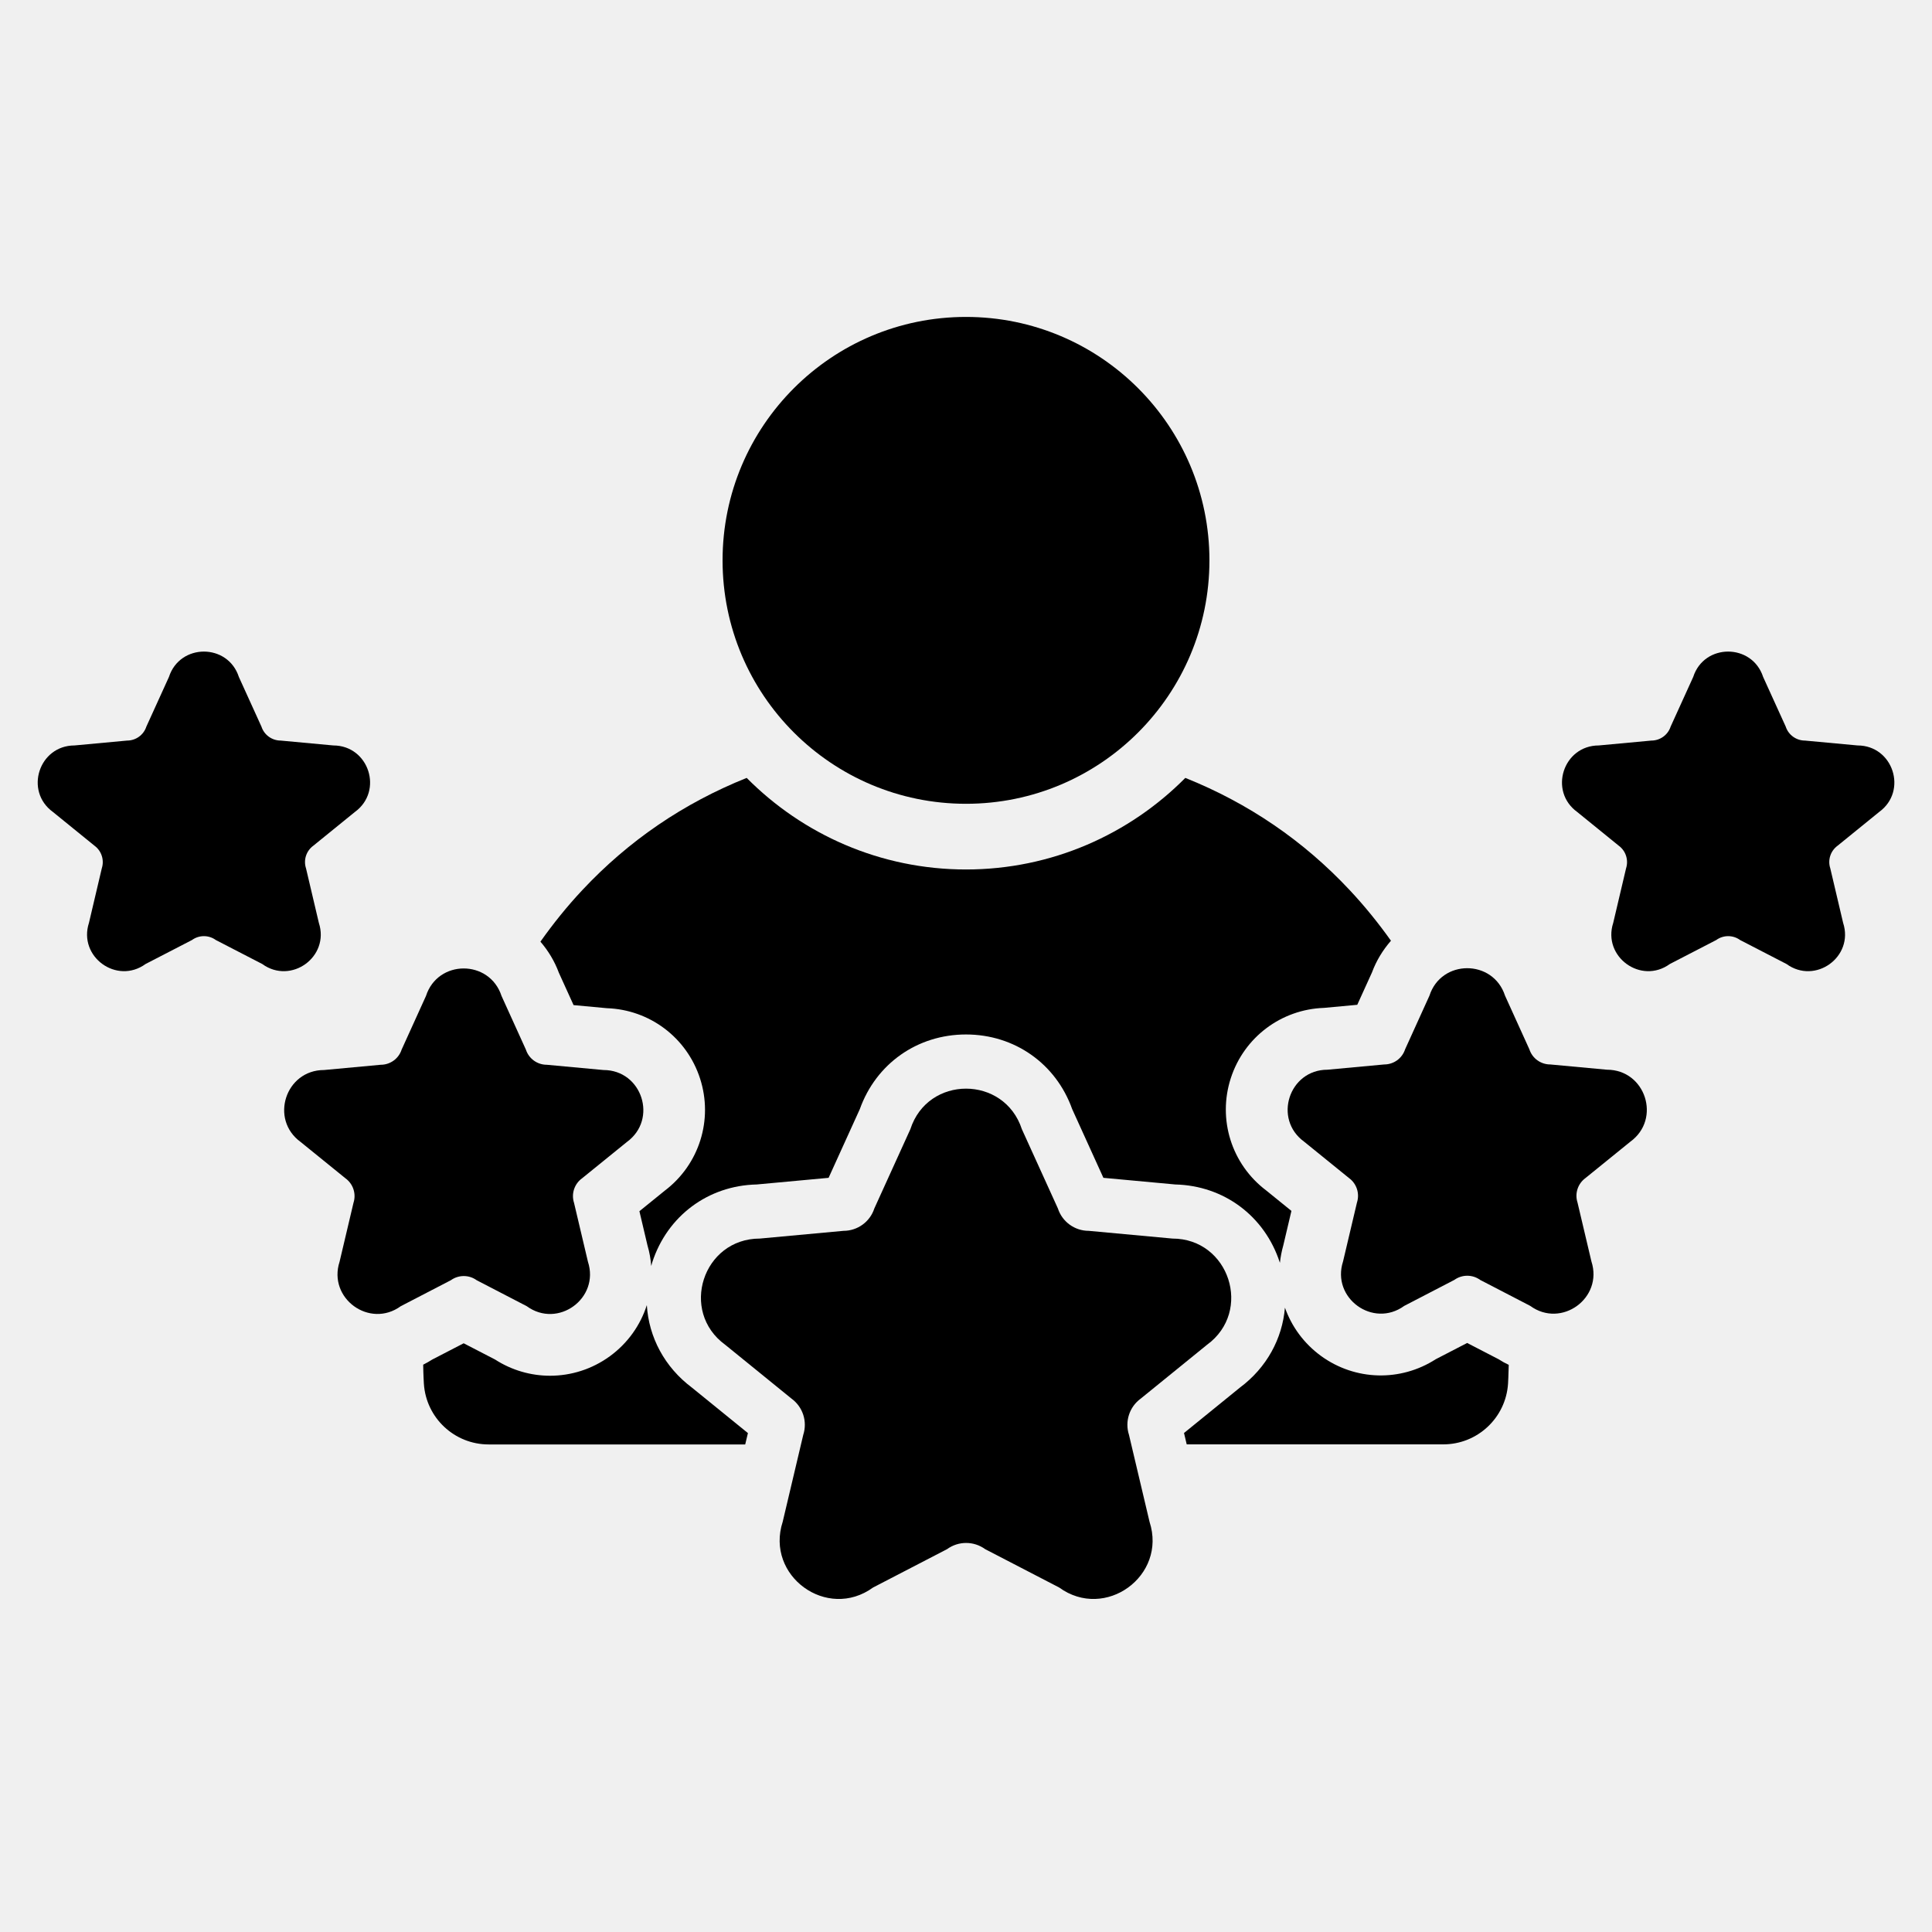
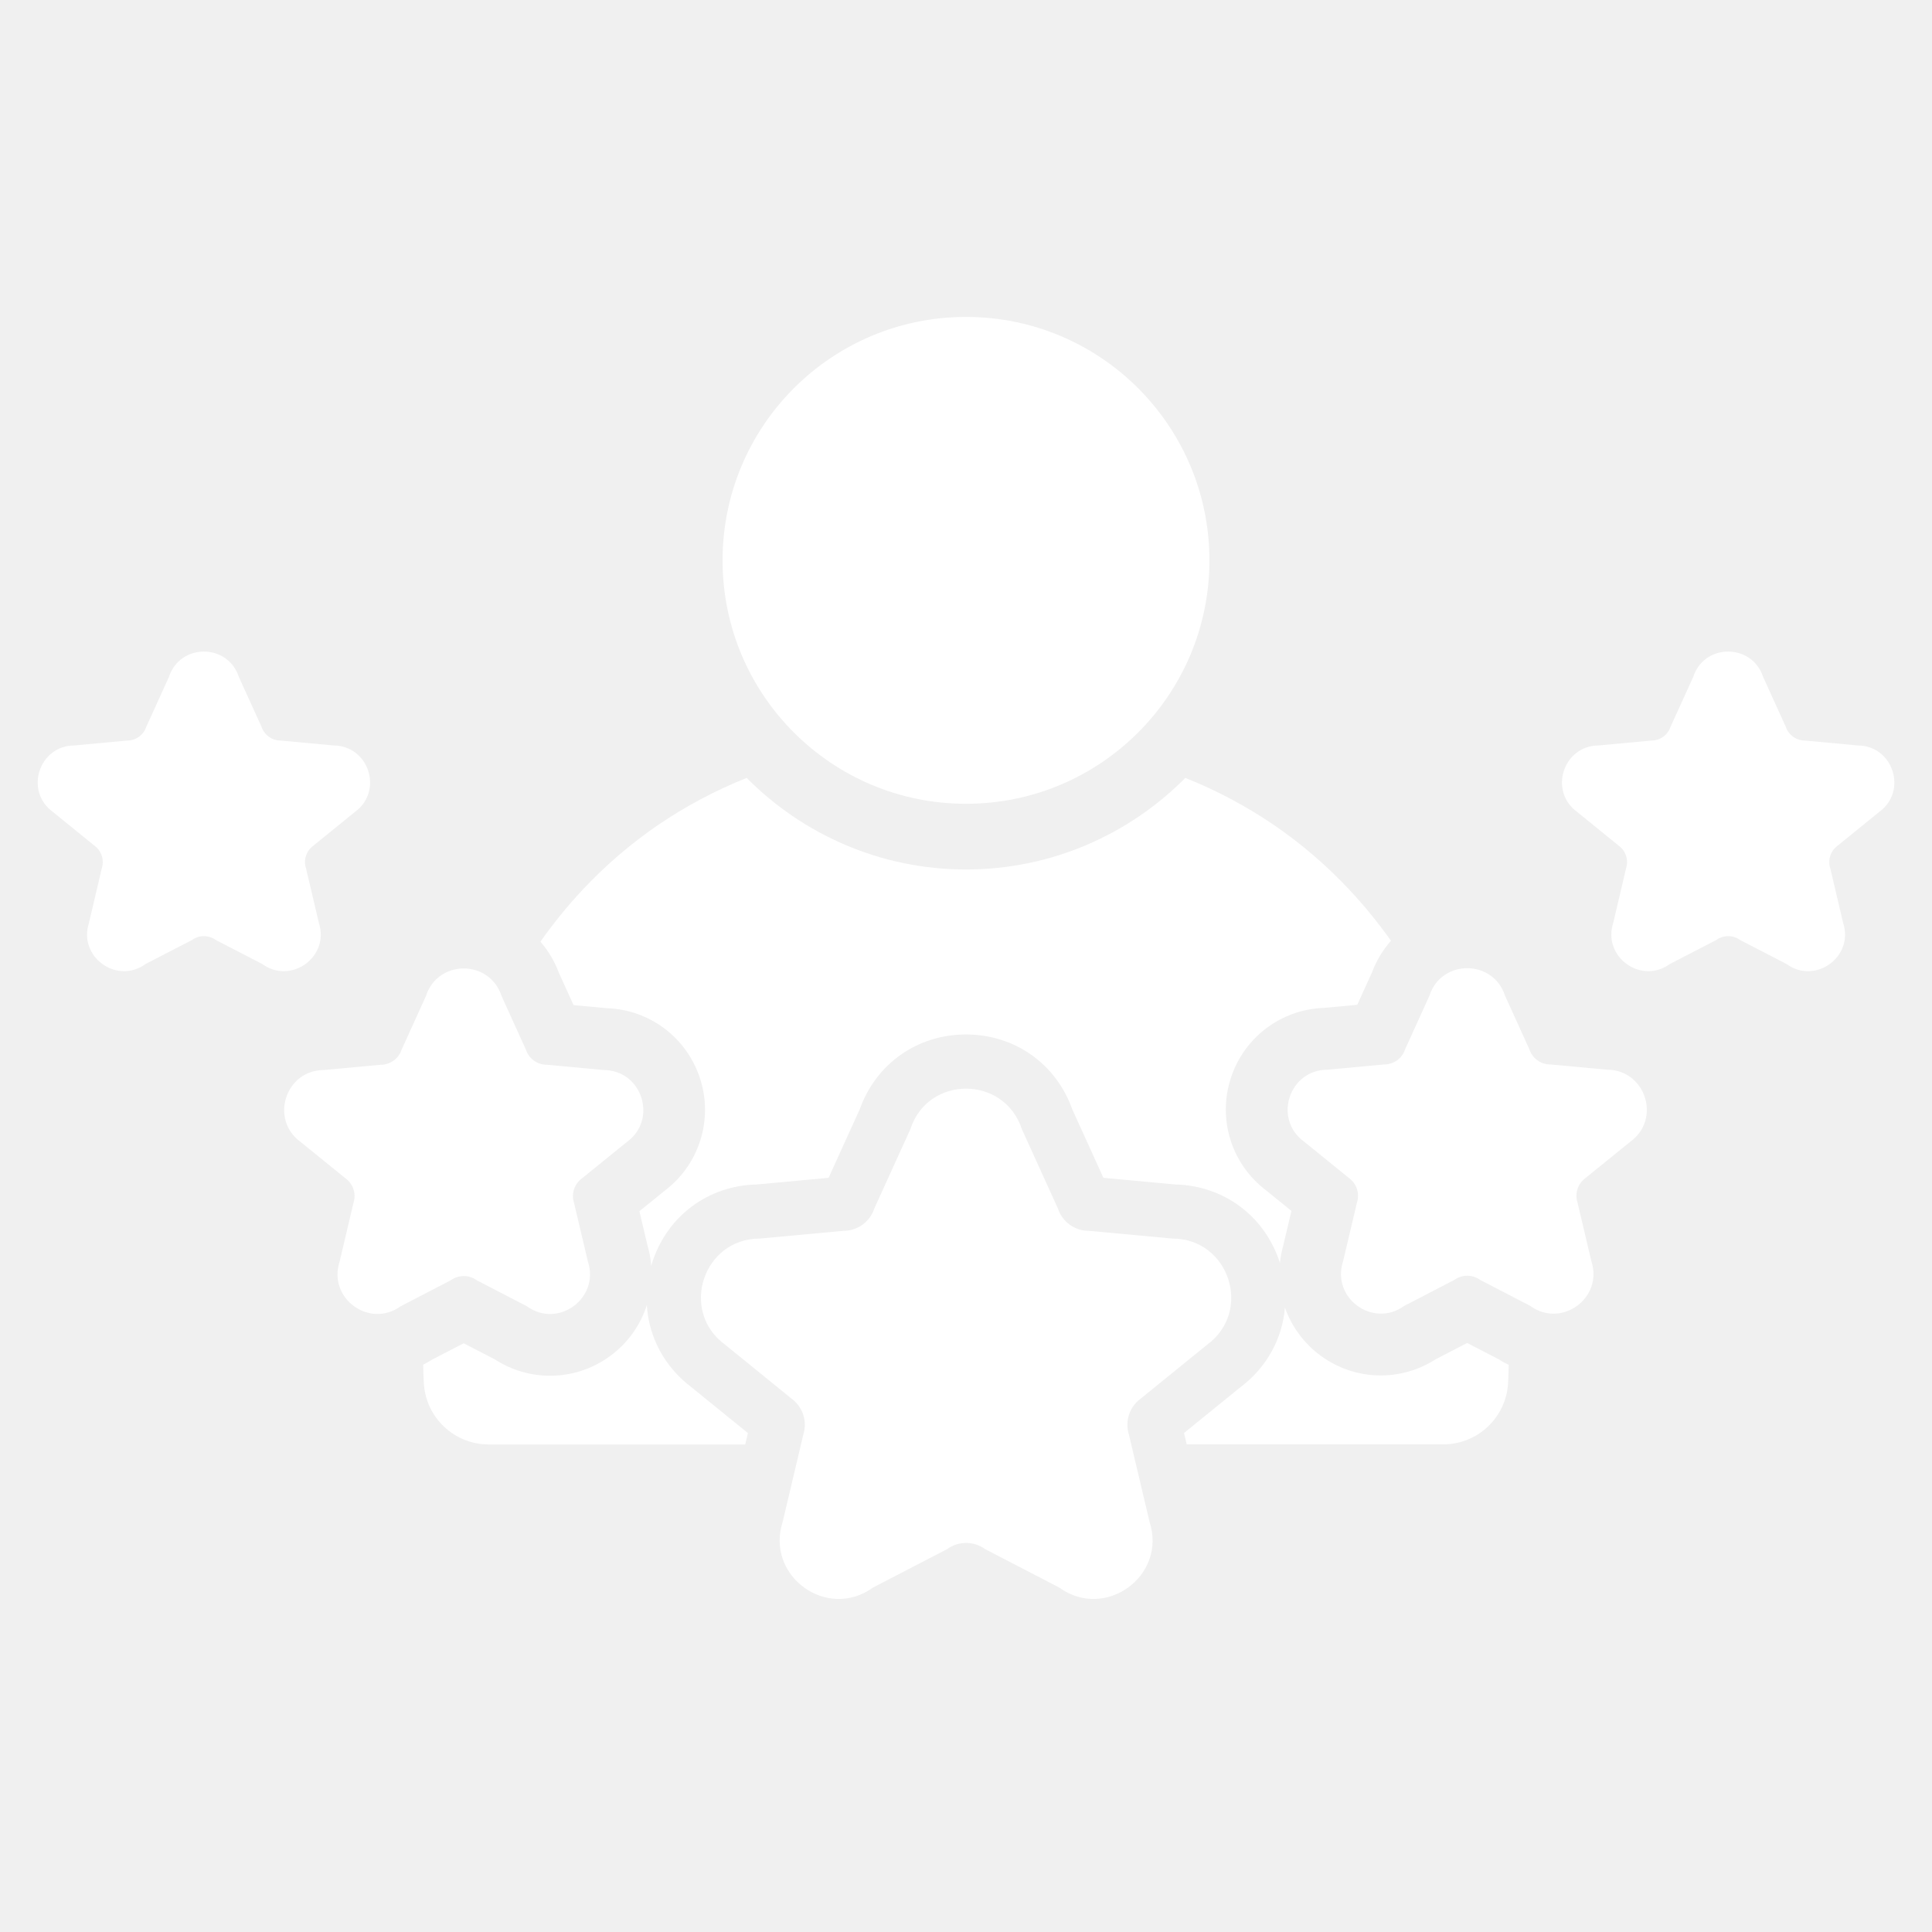
- <svg xmlns="http://www.w3.org/2000/svg" version="1.1" x="0px" y="0px" viewBox="0 0 250 250" style="enable-background:new 0 0 250 250;" xml:space="preserve">
+ <svg xmlns="http://www.w3.org/2000/svg" version="1.1" x="0px" y="0px" viewBox="0 0 250 250" style="enable-background:new 0 0 250 250;" xml:space="preserve" fill="#fff">
  <g id="Слой_1">
</g>
  <g id="Слой_2">
    <circle cx="125" cy="72.51" r="31.5" />
    <path d="M132.23,146.12l4.66,10.25c0.56,1.73,2.17,2.9,3.99,2.9l10.83,1c7.36,0,10.42,9.42,4.47,13.75l-8.57,6.96   c-1.47,1.07-2.08,2.96-1.52,4.69l2.66,11.25c2.28,7-5.74,12.83-11.7,8.5l-9.57-4.96c-1.47-1.07-3.46-1.07-4.93,0l-9.57,4.96   c-5.96,4.33-13.97-1.5-11.7-8.5l2.66-11.25c0.56-1.73-0.05-3.62-1.52-4.69l-8.57-6.96c-5.96-4.33-2.9-13.75,4.47-13.75l10.83-1   c1.82,0,3.43-1.17,3.99-2.9l4.66-10.25C120.05,139.12,129.95,139.12,132.23,146.12z" />
    <path d="M64.9,128.88l3.15,6.94c0.38,1.17,1.47,1.96,2.7,1.96l7.34,0.68c4.99,0,7.06,6.38,3.03,9.31l-5.81,4.71   c-0.99,0.72-1.41,2-1.03,3.17l1.8,7.62c1.54,4.74-3.89,8.69-7.92,5.75l-6.48-3.36c-0.99-0.72-2.34-0.72-3.34,0l-6.48,3.36   c-4.03,2.93-9.46-1.01-7.92-5.75l1.8-7.62c0.38-1.17-0.04-2.45-1.03-3.17l-5.81-4.71c-4.03-2.93-1.96-9.31,3.03-9.31l7.34-0.68   c1.23,0,2.32-0.79,2.7-1.96l3.15-6.94C56.65,124.13,63.35,124.13,64.9,128.88z" />
    <g>
      <path d="M174.65,115.18c-6-6.41-13.11-11.25-21.27-14.52c-7.25,7.31-17.3,11.85-28.38,11.85s-21.13-4.54-28.38-11.85    c-8.16,3.27-15.27,8.11-21.27,14.52c-2,2.13-3.79,4.37-5.42,6.67c1.01,1.17,1.83,2.52,2.39,4.03l1.9,4.18l4.31,0.4    c5.53,0.19,10.33,3.79,12.05,9.08c1.74,5.35-0.1,11.16-4.57,14.54l-3.27,2.65l1.05,4.45c0.26,0.87,0.41,1.76,0.48,2.64    c0.05-0.16,0.08-0.31,0.13-0.47c1.95-6.01,7.23-9.94,13.52-10.08l9.3-0.86l4.04-8.89c2.1-5.88,7.45-9.66,13.74-9.66    s11.64,3.78,13.74,9.66l4.04,8.89l9.3,0.86c6.28,0.15,11.56,4.07,13.52,10.08c0.01,0.02,0.01,0.04,0.02,0.06    c0.08-0.76,0.23-1.52,0.44-2.27l1.05-4.45l-3.27-2.65c-4.47-3.38-6.31-9.19-4.57-14.54c1.72-5.29,6.53-8.89,12.05-9.08l4.31-0.4    l1.9-4.18c0.57-1.54,1.42-2.92,2.46-4.11C178.38,119.47,176.61,117.27,174.65,115.18z" />
      <path d="M83.7,168.88c-0.83,2.6-2.47,4.93-4.79,6.62c-2.31,1.68-5.02,2.52-7.73,2.52c-2.47,0-4.95-0.7-7.12-2.1l-4.06-2.1    l-4.06,2.1c-0.38,0.25-0.78,0.46-1.18,0.67c0.02,1.39,0.08,2.26,0.09,2.47c0.29,4.42,3.96,7.85,8.38,7.85h33.2l0.35-1.47    l-7.24-5.88C86,176.91,83.95,173.03,83.7,168.88z" />
      <path d="M193.91,175.88l-4.06-2.1l-4.06,2.1c-4.55,2.93-10.42,2.8-14.85-0.42c-2.21-1.61-3.8-3.8-4.67-6.25    c-0.34,4.03-2.37,7.77-5.82,10.34l-7.24,5.88l0.35,1.47h33.2c4.42,0,8.09-3.43,8.38-7.85c0.01-0.21,0.06-1.07,0.09-2.44    C194.78,176.4,194.34,176.16,193.91,175.88z" />
    </g>
    <path d="M194.75,128.84l3.15,6.94c0.38,1.17,1.47,1.96,2.7,1.96l7.34,0.68c4.99,0,7.06,6.38,3.03,9.31l-5.81,4.71   c-0.99,0.72-1.41,2-1.03,3.17l1.8,7.62c1.54,4.74-3.89,8.69-7.92,5.75l-6.48-3.36c-0.99-0.72-2.34-0.72-3.34,0l-6.48,3.36   c-4.03,2.93-9.46-1.01-7.92-5.75l1.8-7.62c0.38-1.17-0.04-2.45-1.03-3.17l-5.81-4.71c-4.03-2.93-1.96-9.31,3.03-9.31l7.34-0.68   c1.23,0,2.32-0.79,2.7-1.96l3.15-6.94C186.5,124.1,193.21,124.1,194.75,128.84z" />
    <path d="M228.15,87.6l2.92,6.42c0.35,1.08,1.36,1.81,2.5,1.81l6.79,0.63c4.61,0,6.53,5.9,2.8,8.61l-5.37,4.36   c-0.92,0.67-1.31,1.85-0.95,2.94l1.66,7.05c1.43,4.39-3.6,8.03-7.33,5.32l-6-3.1c-0.92-0.67-2.17-0.67-3.09,0l-6,3.1   c-3.73,2.71-8.75-0.94-7.33-5.32l1.66-7.05c0.35-1.08-0.03-2.27-0.95-2.94l-5.37-4.36c-3.73-2.71-1.81-8.61,2.8-8.61l6.79-0.63   c1.14,0,2.15-0.73,2.5-1.81l2.92-6.42C220.51,83.22,226.72,83.22,228.15,87.6z" />
    <path d="M30.91,87.6l2.92,6.42c0.35,1.08,1.36,1.81,2.5,1.81l6.79,0.63c4.61,0,6.53,5.9,2.8,8.61l-5.37,4.36   c-0.92,0.67-1.31,1.85-0.95,2.94l1.66,7.05c1.43,4.39-3.6,8.03-7.33,5.32l-6-3.1c-0.92-0.67-2.17-0.67-3.09,0l-6,3.1   c-3.73,2.71-8.75-0.94-7.33-5.32l1.66-7.05c0.35-1.08-0.03-2.27-0.95-2.94l-5.37-4.36c-3.73-2.71-1.81-8.61,2.8-8.61l6.79-0.63   c1.14,0,2.15-0.73,2.5-1.81l2.92-6.42C23.28,83.22,29.49,83.22,30.91,87.6z" />
  </g>
</svg>
